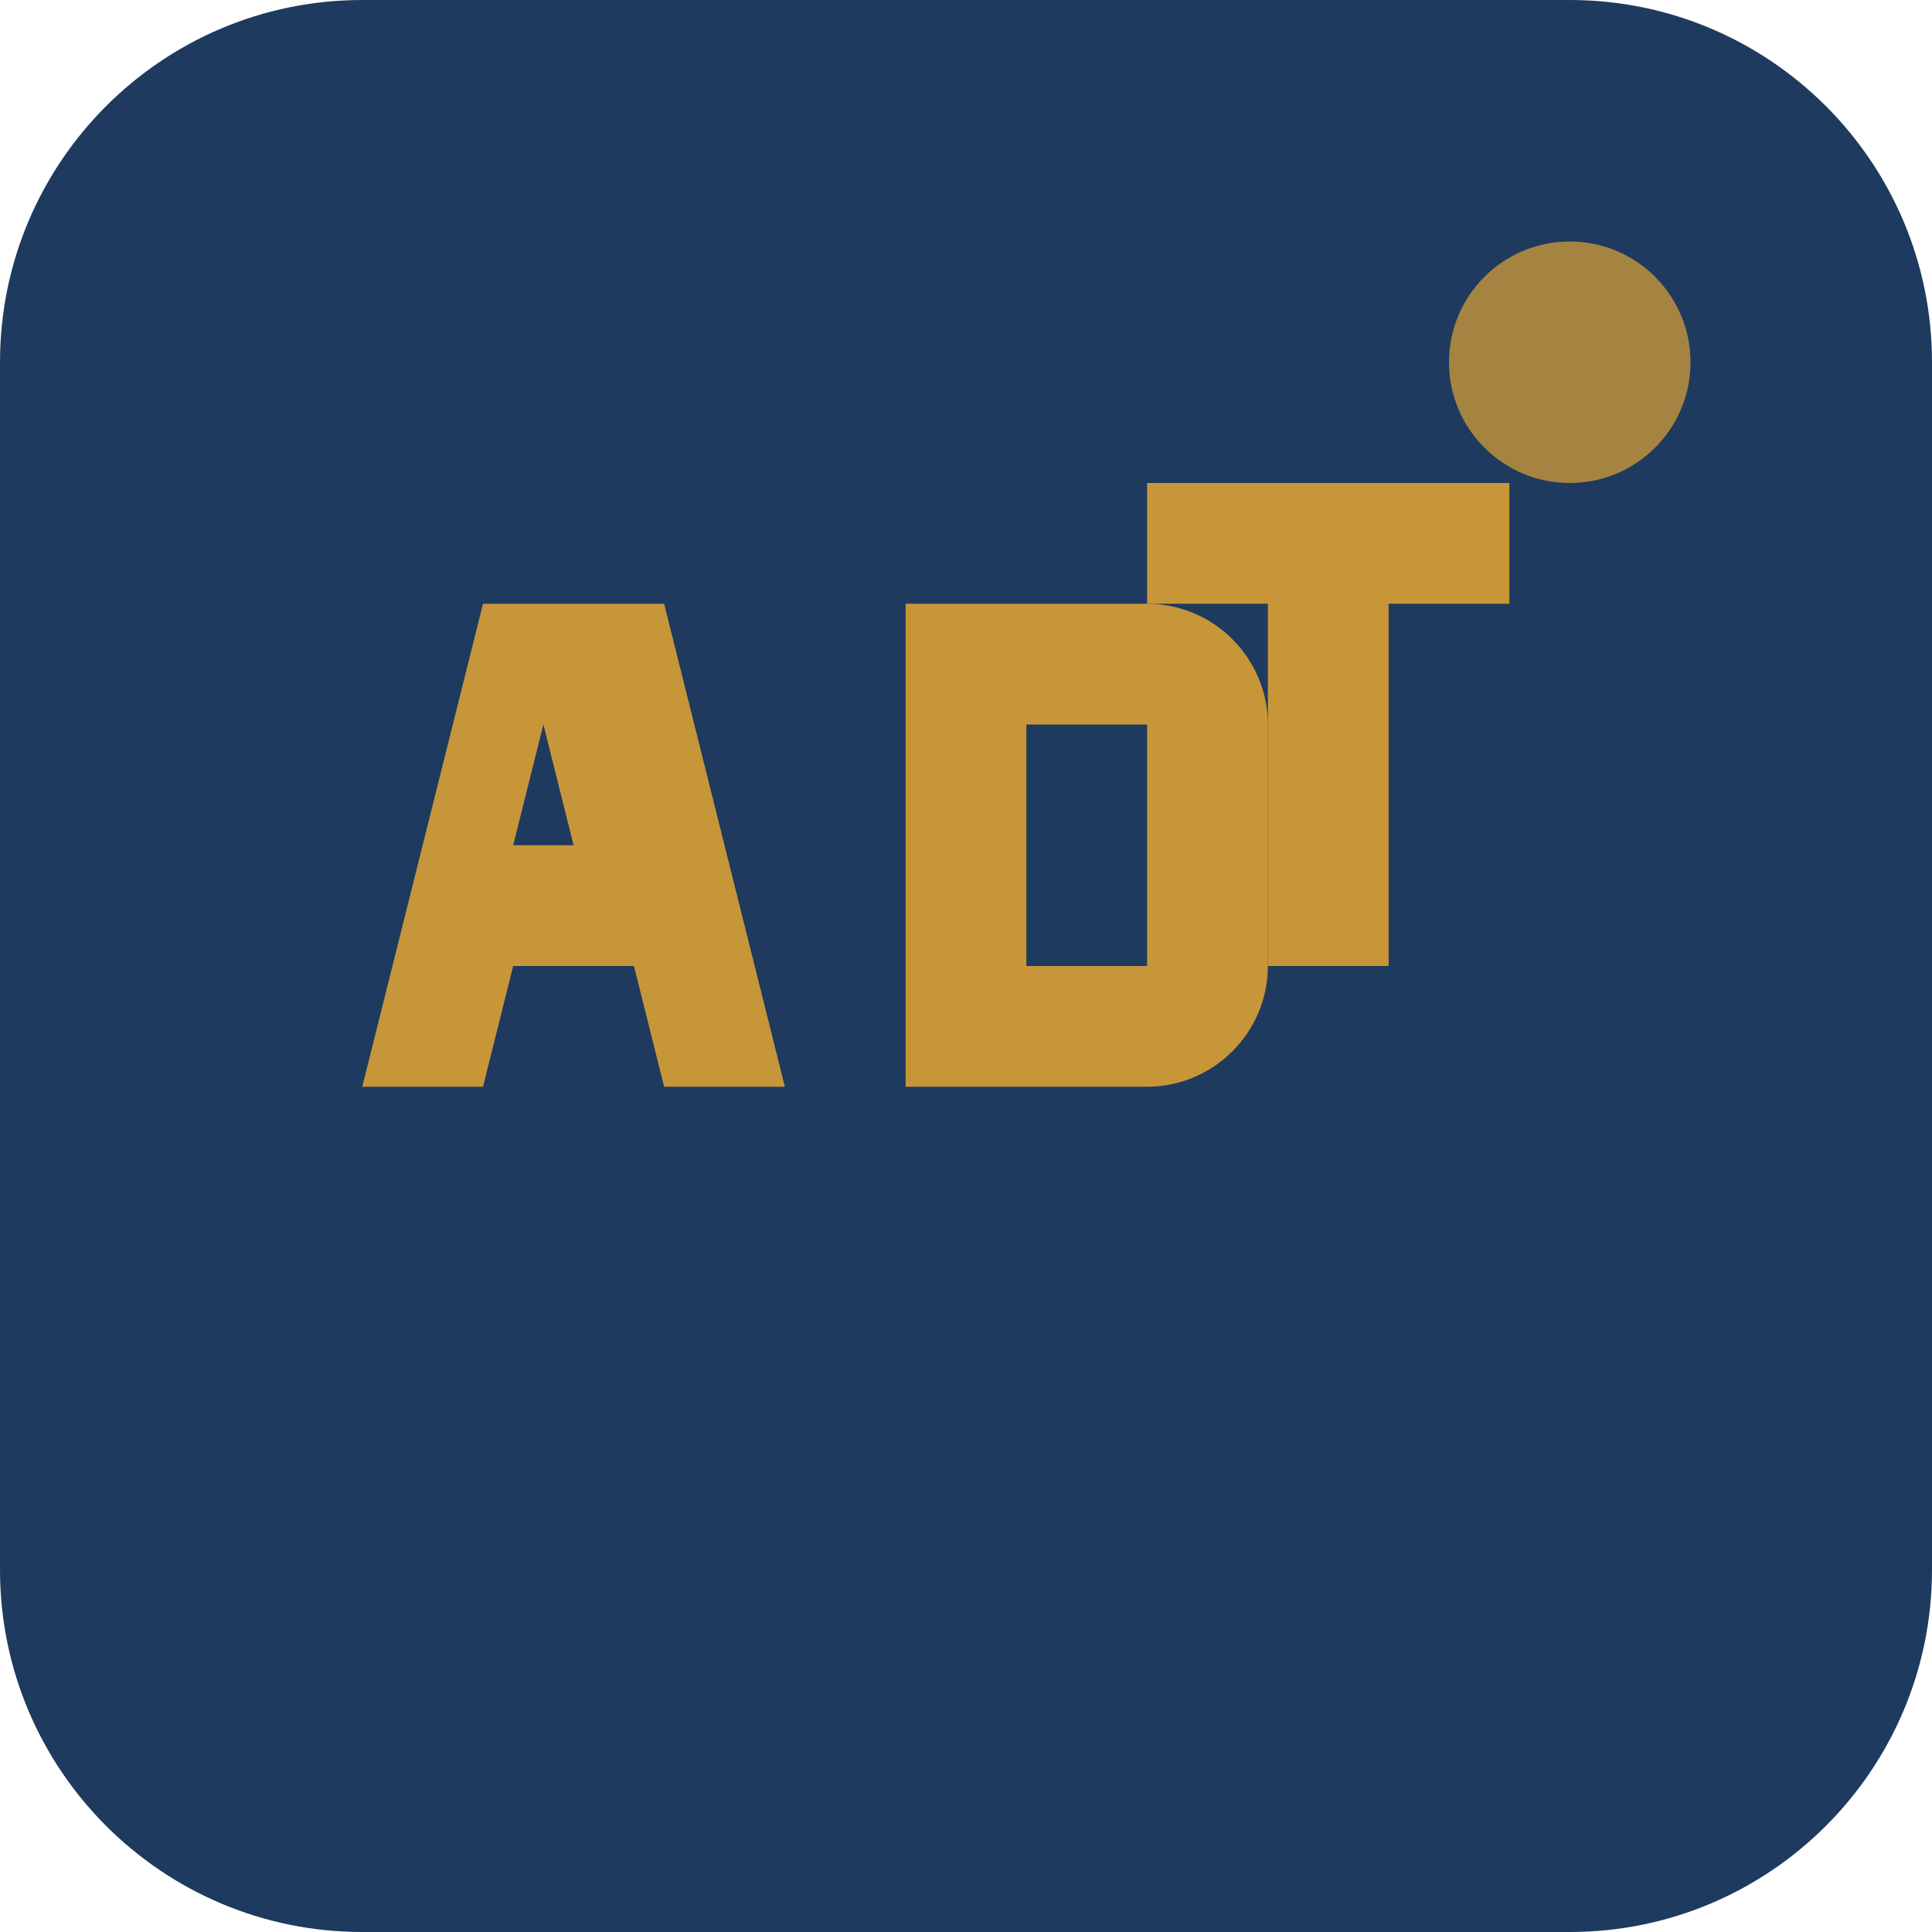
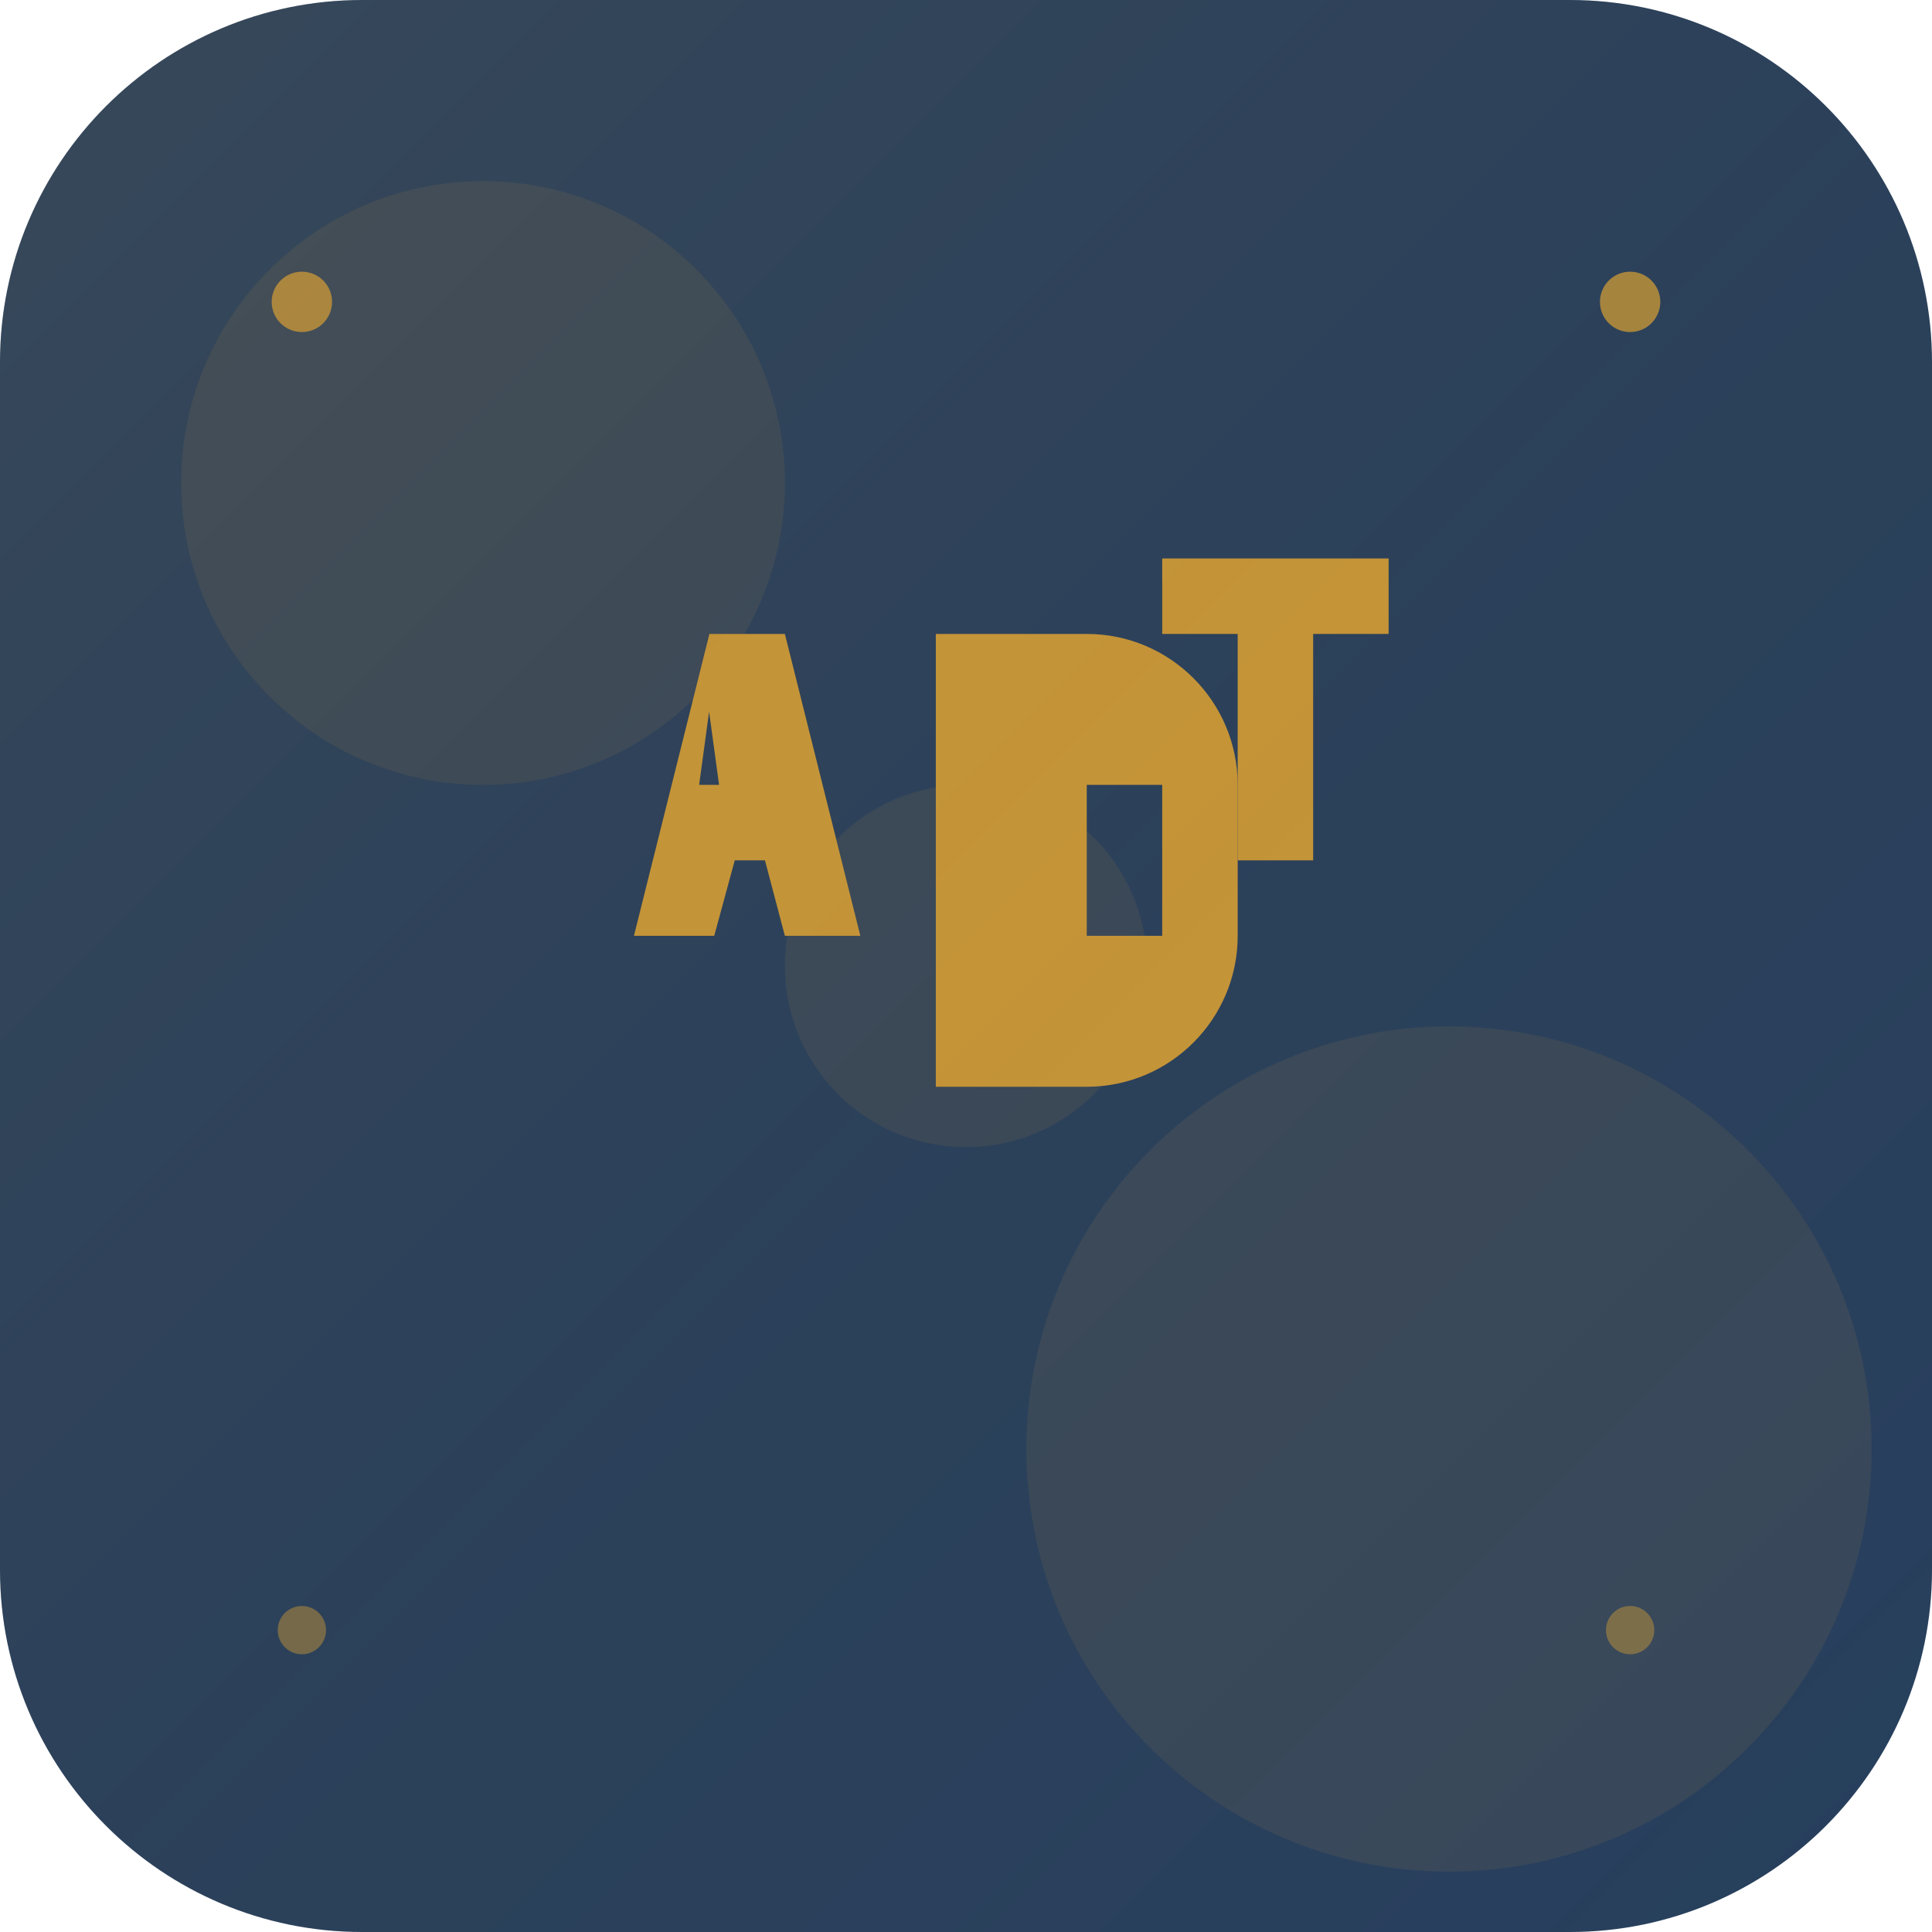
<svg xmlns="http://www.w3.org/2000/svg" width="32" height="32" viewBox="0 0 32 32" fill="none">
  <rect width="32" height="32" rx="6" fill="#1e3a5f" />
-   <path d="M8 10h3l2 8h-2l-0.5-2h-2L8 18H6l2-8zm1 2l-0.5 2h1l-0.5-2z" fill="#C79639" />
-   <path d="M15 10h4c1.1 0 2 .9 2 2v4c0 1.1-.9 2-2 2h-4v-8zm2 2v4h2v-4h-2z" fill="#C79639" />
-   <path d="M23 10v6h-2v-6h-2v-2h6v2h-2z" fill="#C79639" />
-   <circle cx="26" cy="6" r="2" fill="#C79639" opacity="0.8" />
+   <g opacity="0.1">
+     <circle cx="8" cy="8" r="5" fill="#C79639" />
+     <circle cx="24" cy="24" r="7" fill="#C79639" />
+     <circle cx="16" cy="16" r="3" fill="#C79639" />
+   </g>
+   <g transform="translate(8, 8)">
+     <path d="M2.5 2.5h2.5l1.25 5H5l-0.33-1.25H4.17L3.83 7.5H2.5l1.25-5zm1.25 1.25l-0.17 1.25h0.33l-0.17-1.25z" fill="#C79639" />
+     <path d="M7.5 2.5h2.5c1.38 0 2.5 1.12 2.5 2.5v2.5c0 1.38-1.12 2.5-2.5 2.5H7.5V2.5zm2.5 2.5v2.5h1.25V5H10z" fill="#C79639" />
+     <path d="M13.75 2.5v3.75h-1.25V2.5h-1.25V1.25h3.75v1.25h-1.25z" fill="#C79639" />
+   </g>
+   <g opacity="0.8">
+     <circle cx="5" cy="5" r="0.5" fill="#C79639" />
+     <circle cx="27" cy="5" r="0.5" fill="#C79639" />
+     <circle cx="5" cy="27" r="0.4" fill="#C79639" opacity="0.6" />
+     <circle cx="27" cy="27" r="0.4" fill="#C79639" opacity="0.6" />
+   </g>
+   <defs>
+     <linearGradient id="goldGradient" x1="0%" y1="0%" x2="100%" y2="100%">
+       <stop offset="0%" style="stop-color:#C79639;stop-opacity:0.3" />
+       <stop offset="50%" style="stop-color:#A67C2A;stop-opacity:0.2" />
+       <stop offset="100%" style="stop-color:#C79639;stop-opacity:0.1" />
+     </linearGradient>
+   </defs>
+   <rect width="32" height="32" rx="6" fill="url(#goldGradient)" opacity="0.5" />
</svg>
